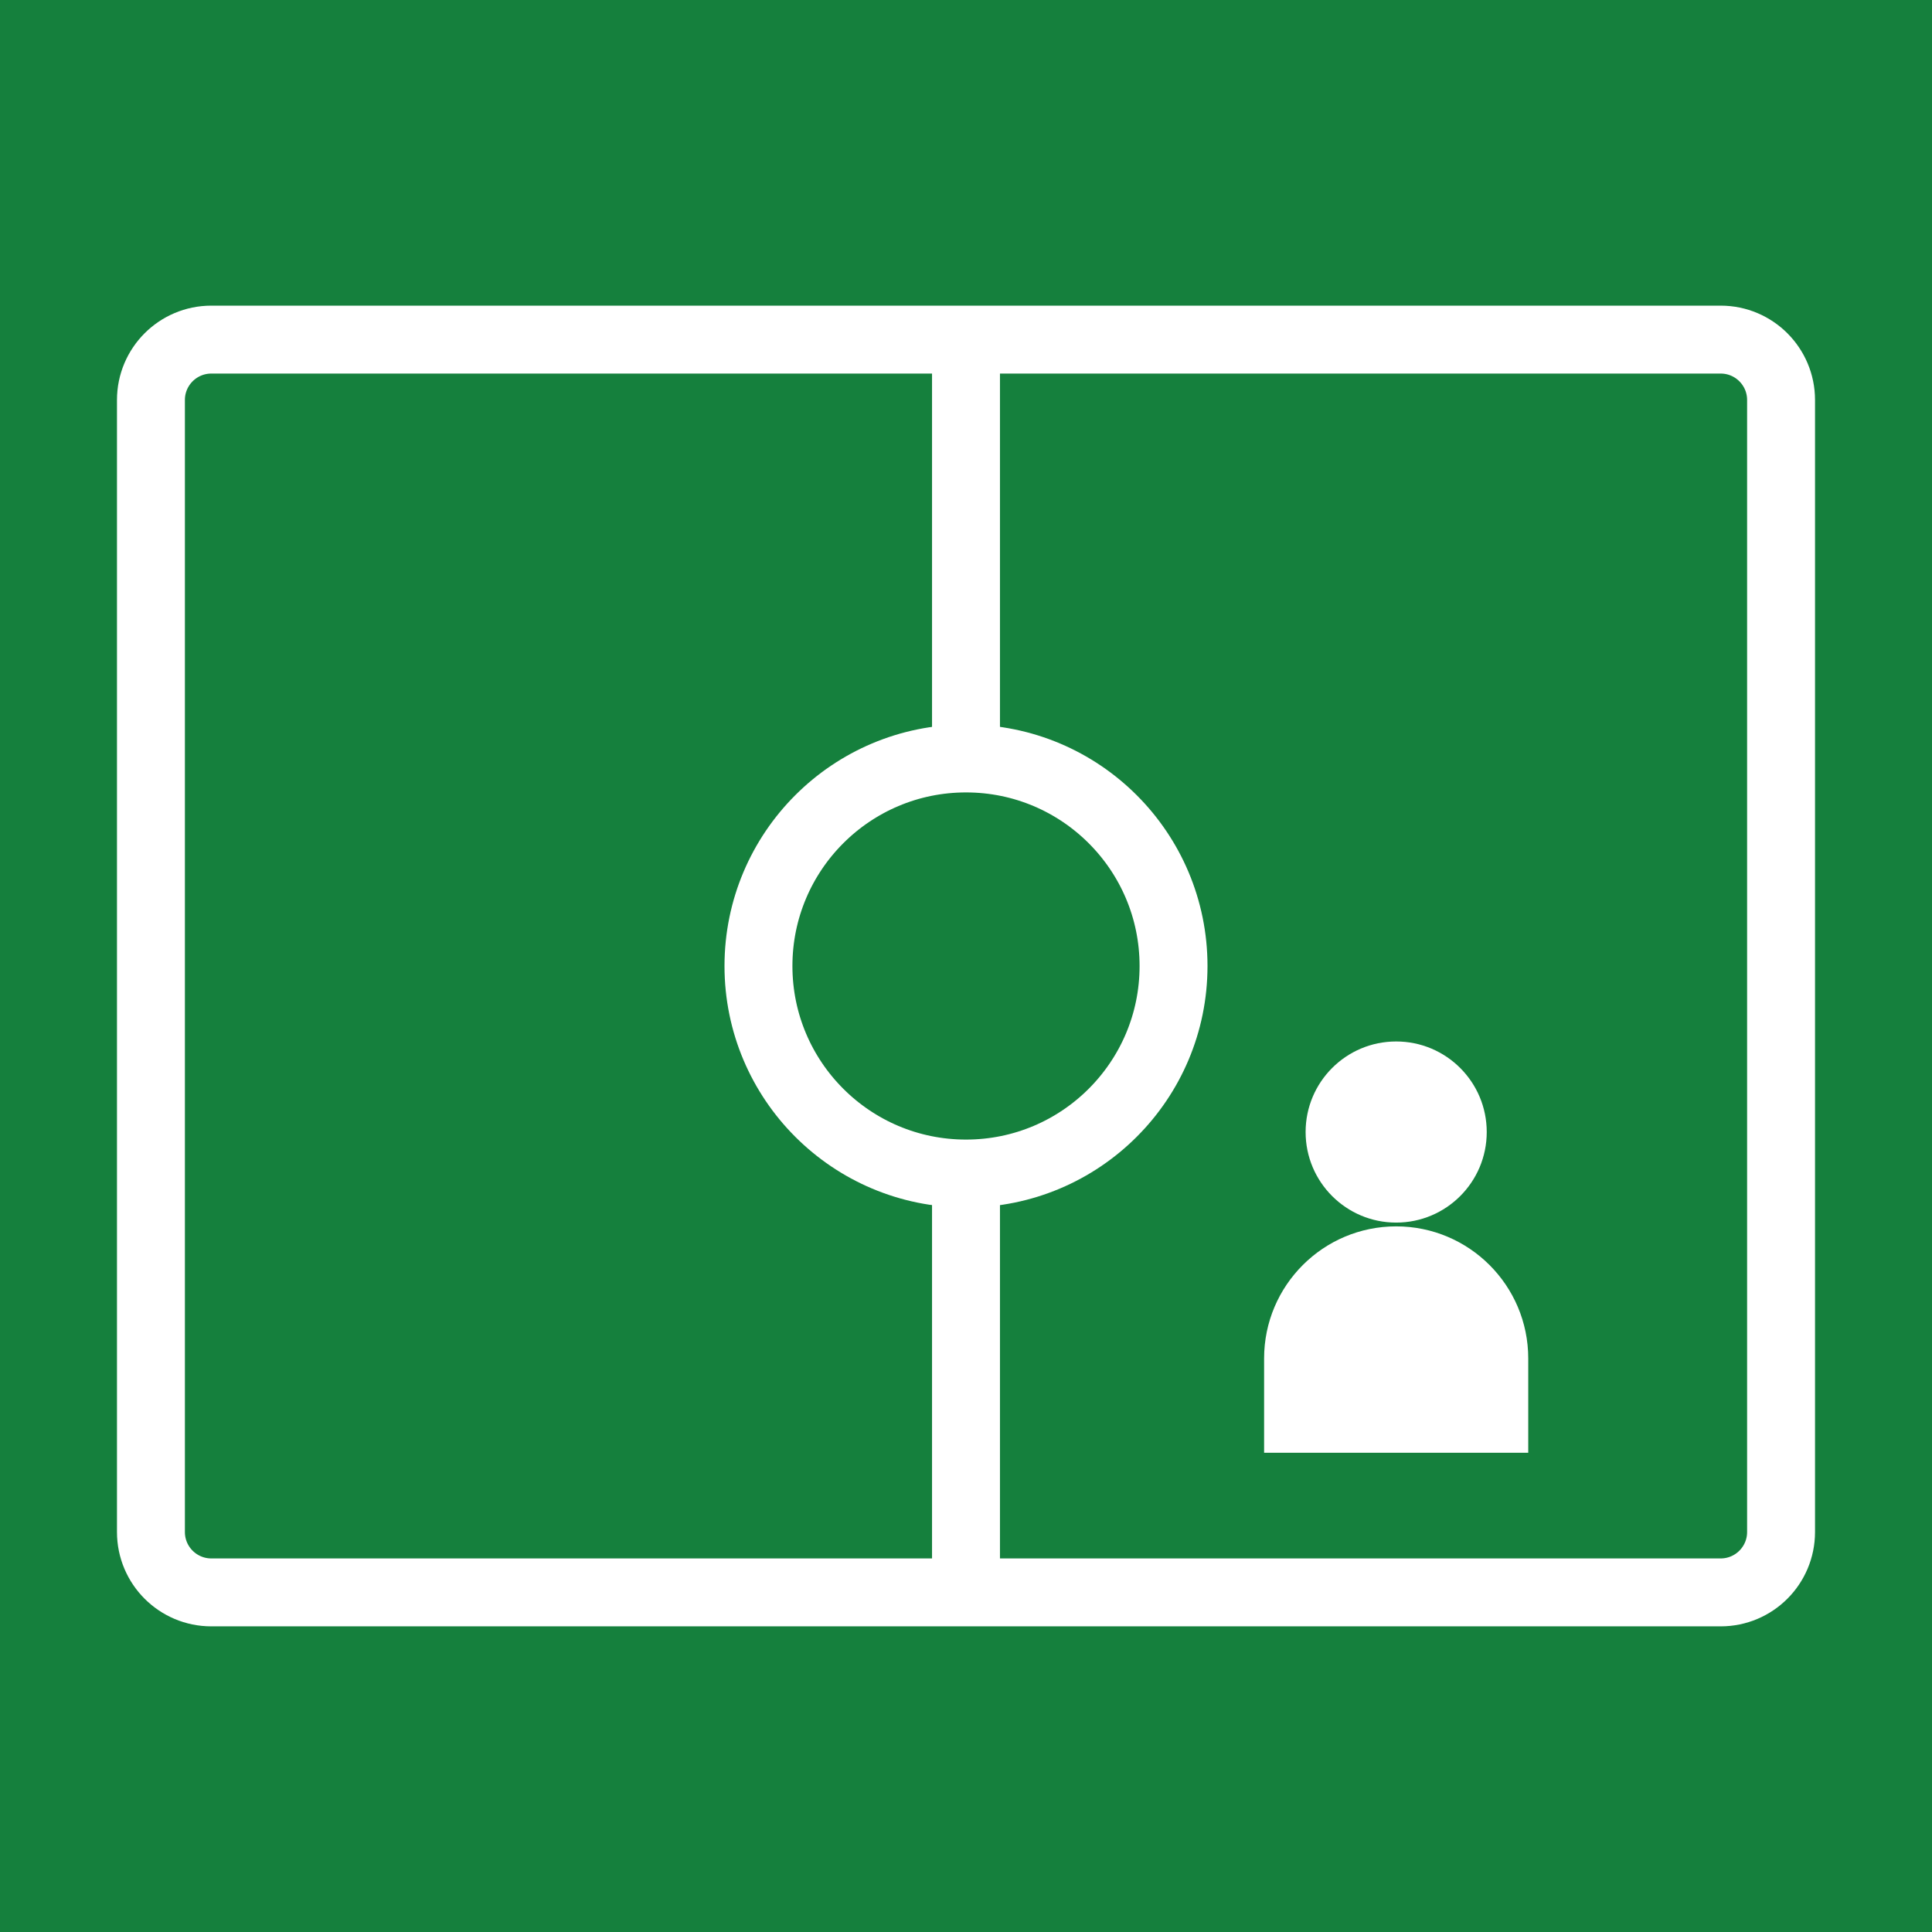
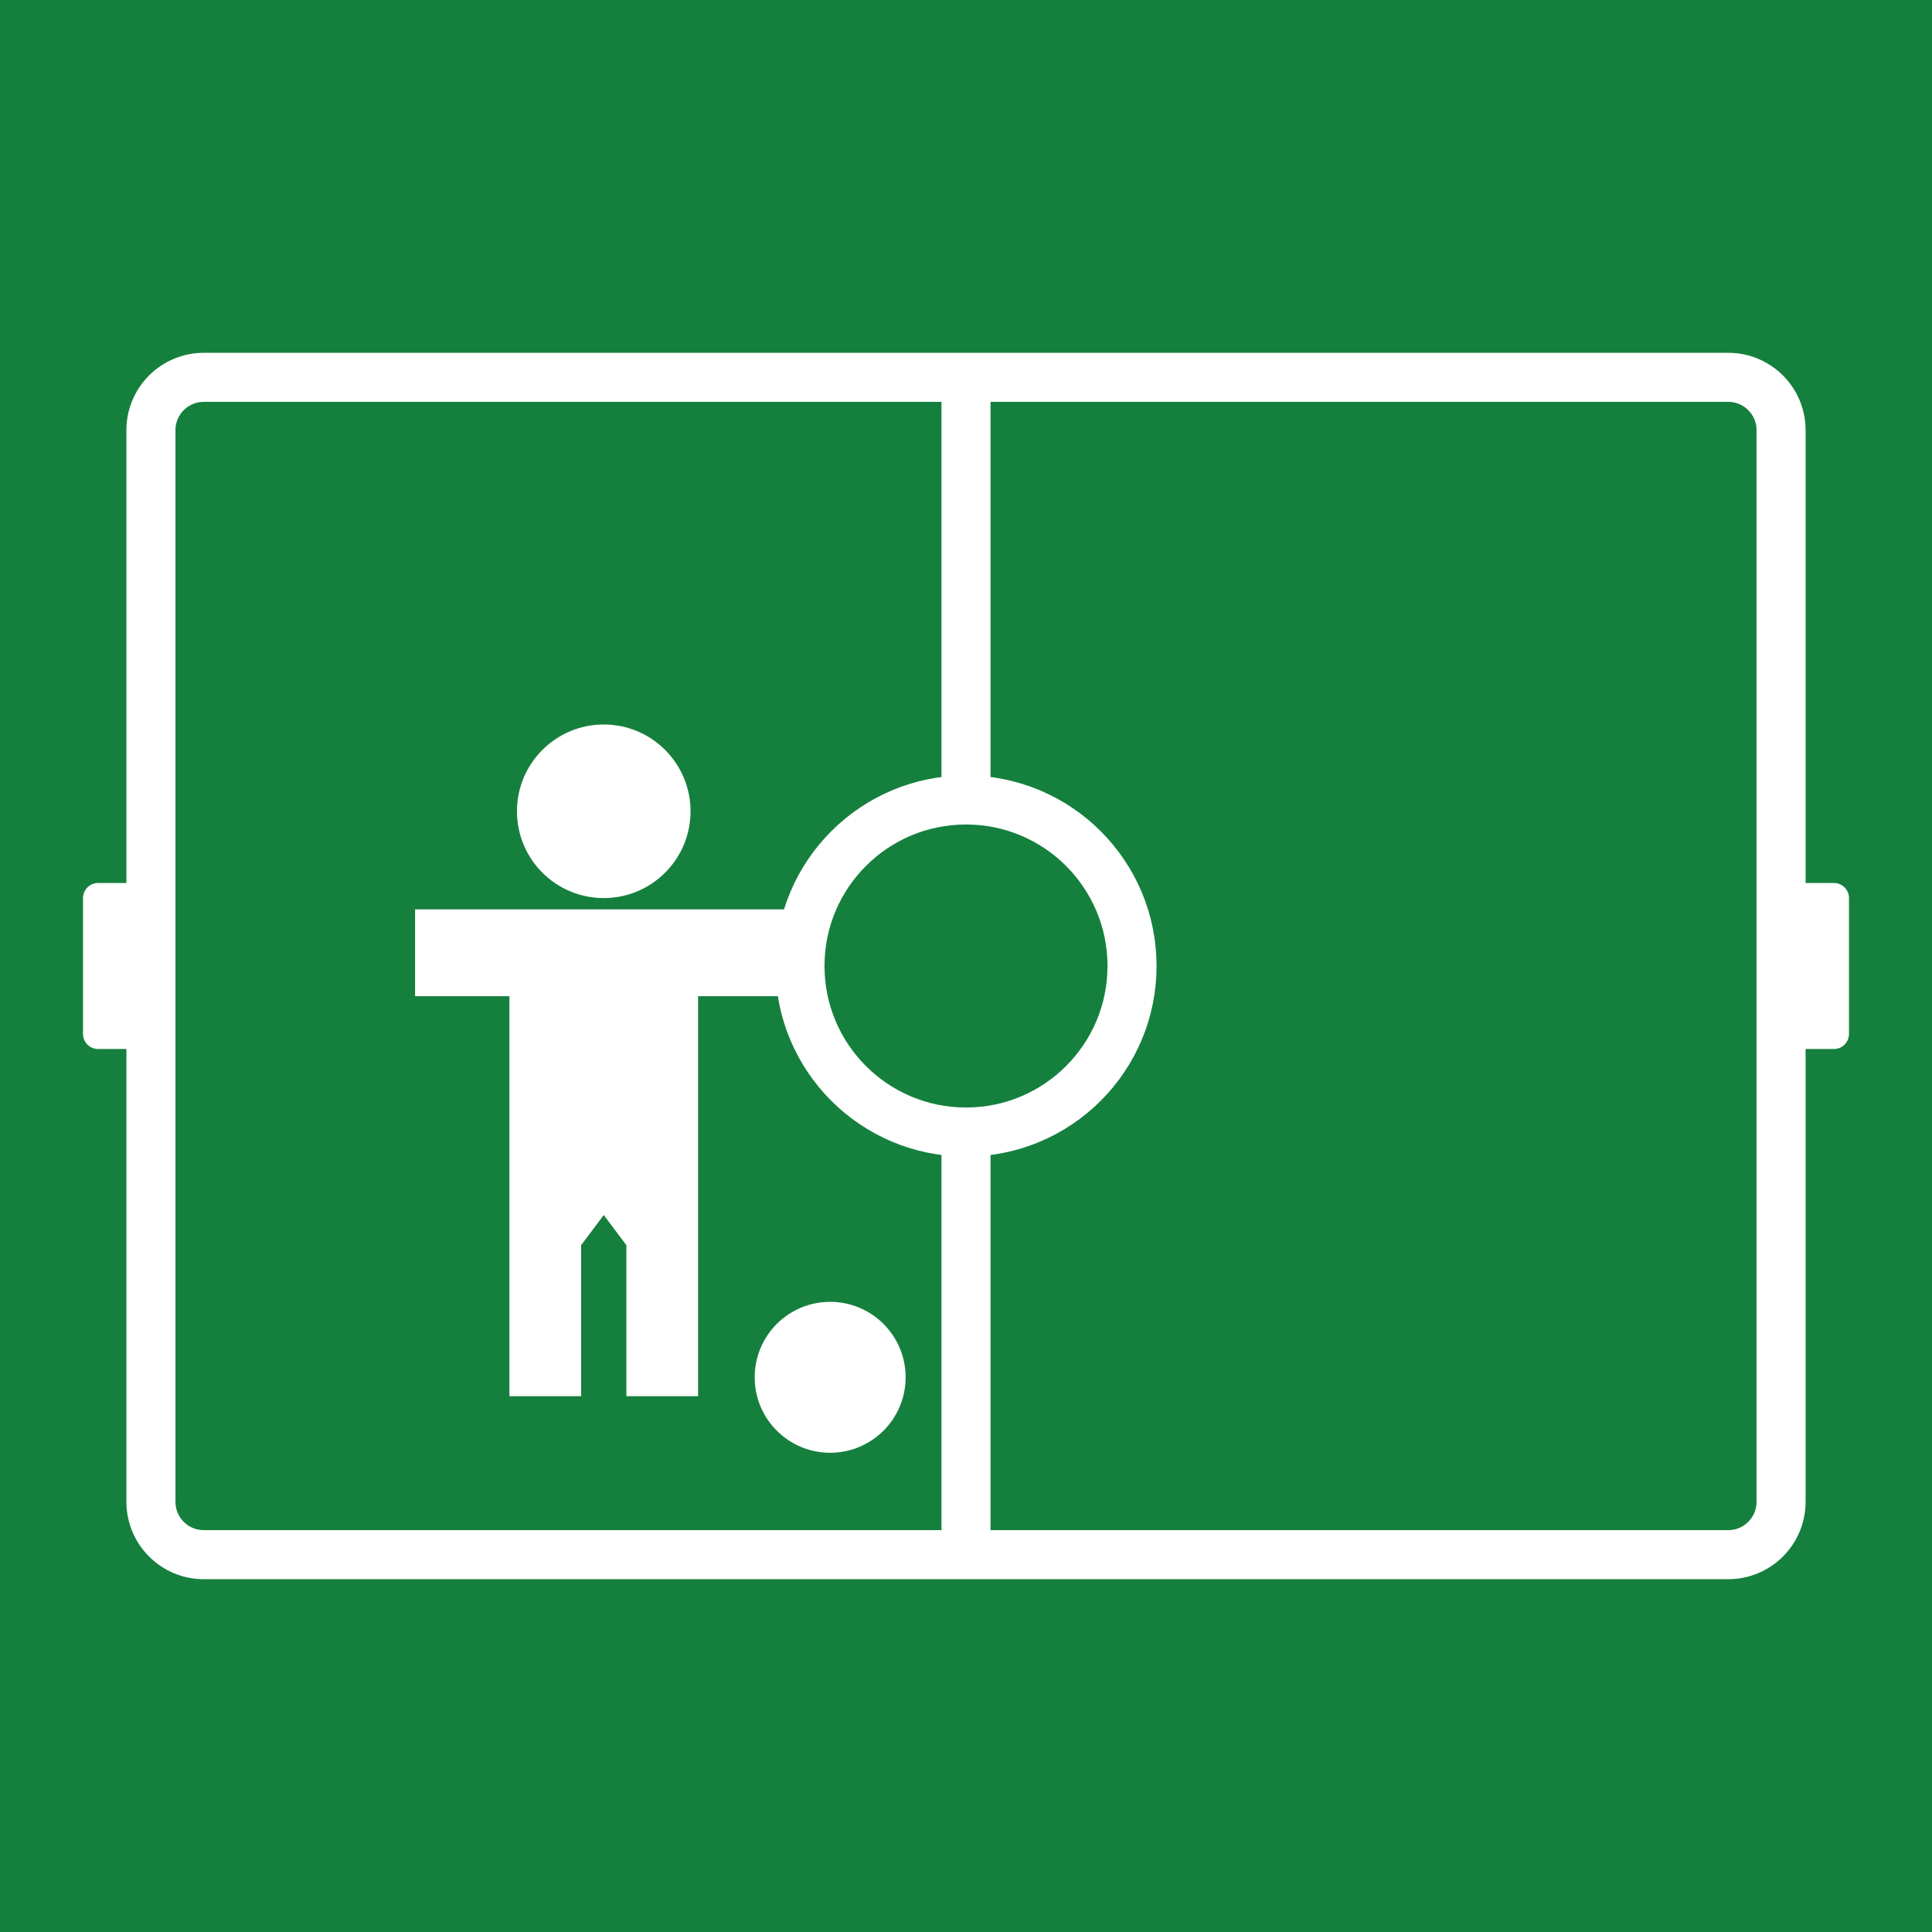
<svg xmlns="http://www.w3.org/2000/svg" viewBox="0 0 1024 1024" width="1024" height="1024">
  <rect width="1024" height="1024" fill="#15803D" />
-   <rect x="80" y="180" width="864" height="664" rx="32" ry="32" fill="none" stroke="#FFFFFF" stroke-width="36" />
-   <line x1="512" y1="180" x2="512" y2="844" stroke="#FFFFFF" stroke-width="36" />
-   <circle cx="512" cy="512" r="110" fill="#15803D" stroke="#FFFFFF" stroke-width="36" />
-   <circle cx="740" cy="600" r="48" fill="#FFFFFF" />
-   <path d="M 670 770        L 670 720        A 70 70 0 0 1 810 720        L 810 770        Z" fill="#FFFFFF" />
+   <rect x="80" y="200" width="864" height="624" rx="28" ry="28" fill="none" stroke="#FFFFFF" stroke-width="26" />
+   <line x1="512" y1="200" x2="512" y2="824" stroke="#FFFFFF" stroke-width="26" />
+   <circle cx="512" cy="512" r="88" fill="#15803D" stroke="#FFFFFF" stroke-width="26" />
+   <rect x="44" y="468" width="36" height="88" rx="8" ry="8" fill="#FFFFFF" />
+   <rect x="944" y="468" width="36" height="88" rx="8" ry="8" fill="#FFFFFF" />
+   <circle cx="320" cy="430" r="46" fill="#FFFFFF" />
+   <path d="M 220 482        L 420 482        L 420 528        L 370 528        L 370 640        L 370 740        L 332 740        L 332 660        L 320 644        L 308 660        L 308 740        L 270 740        L 270 640        L 270 528        L 220 528        Z" fill="#FFFFFF" />
+   <circle cx="440" cy="730" r="40" fill="#FFFFFF" />
</svg>
